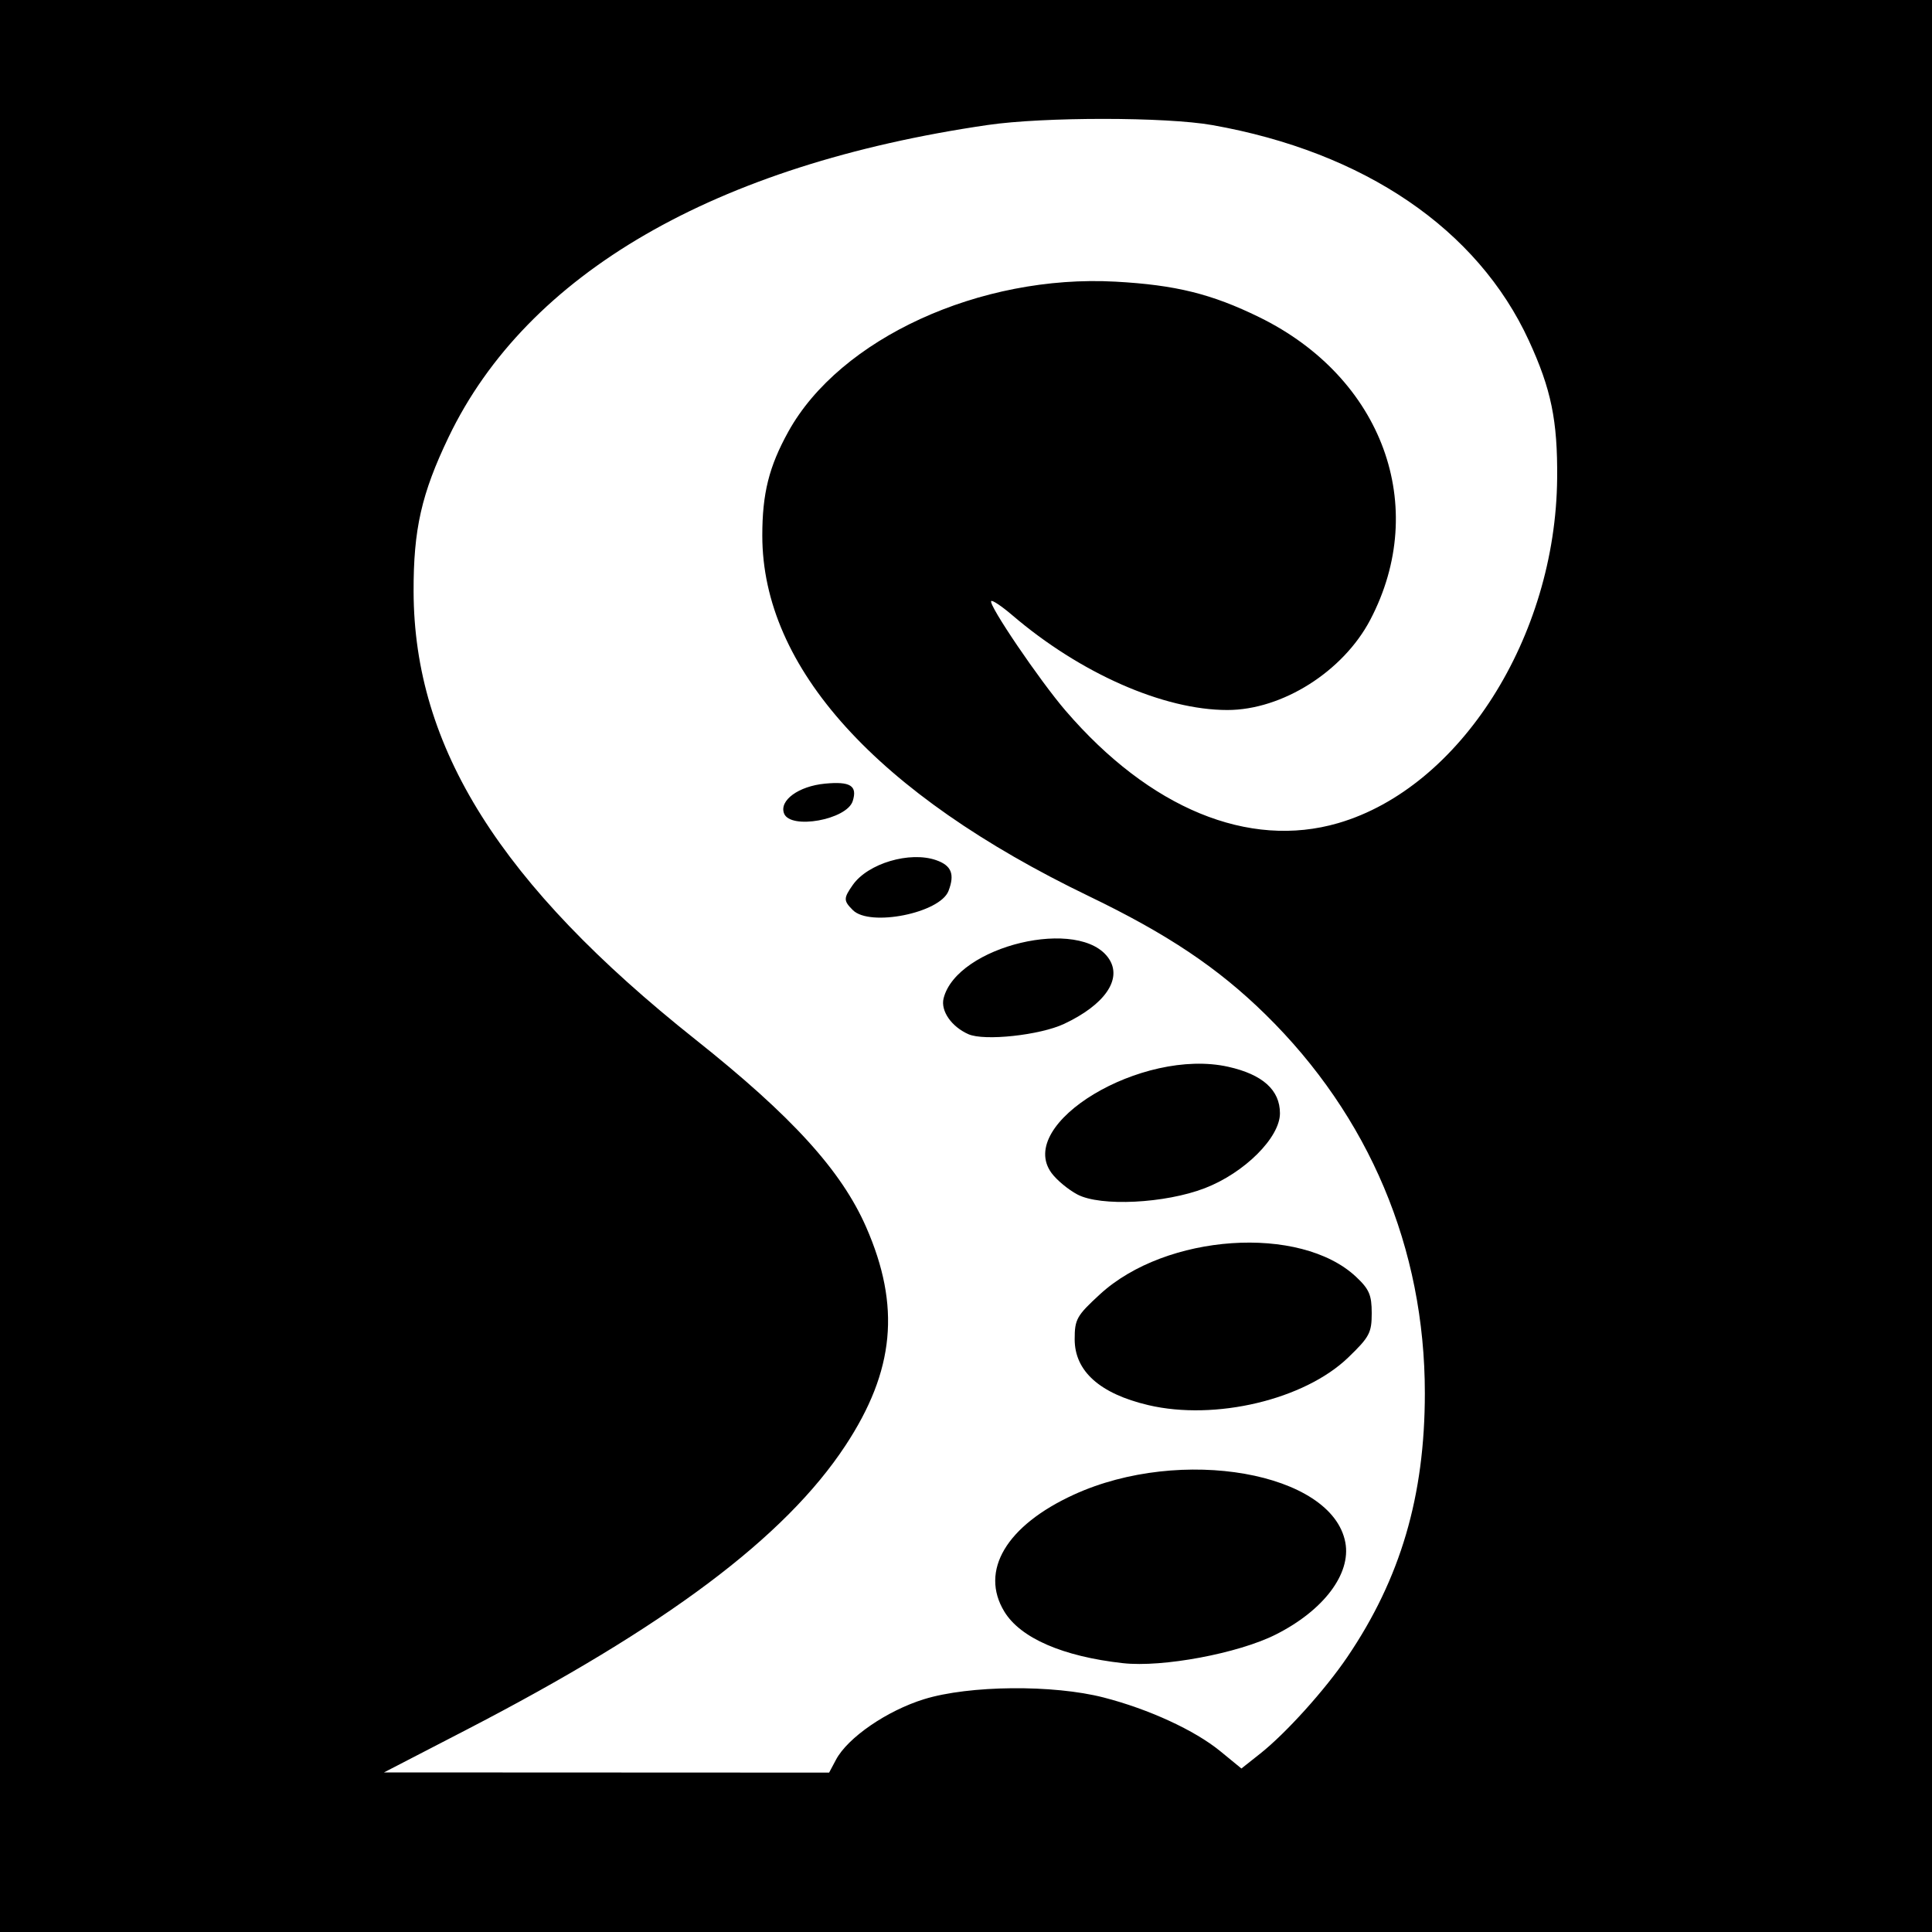
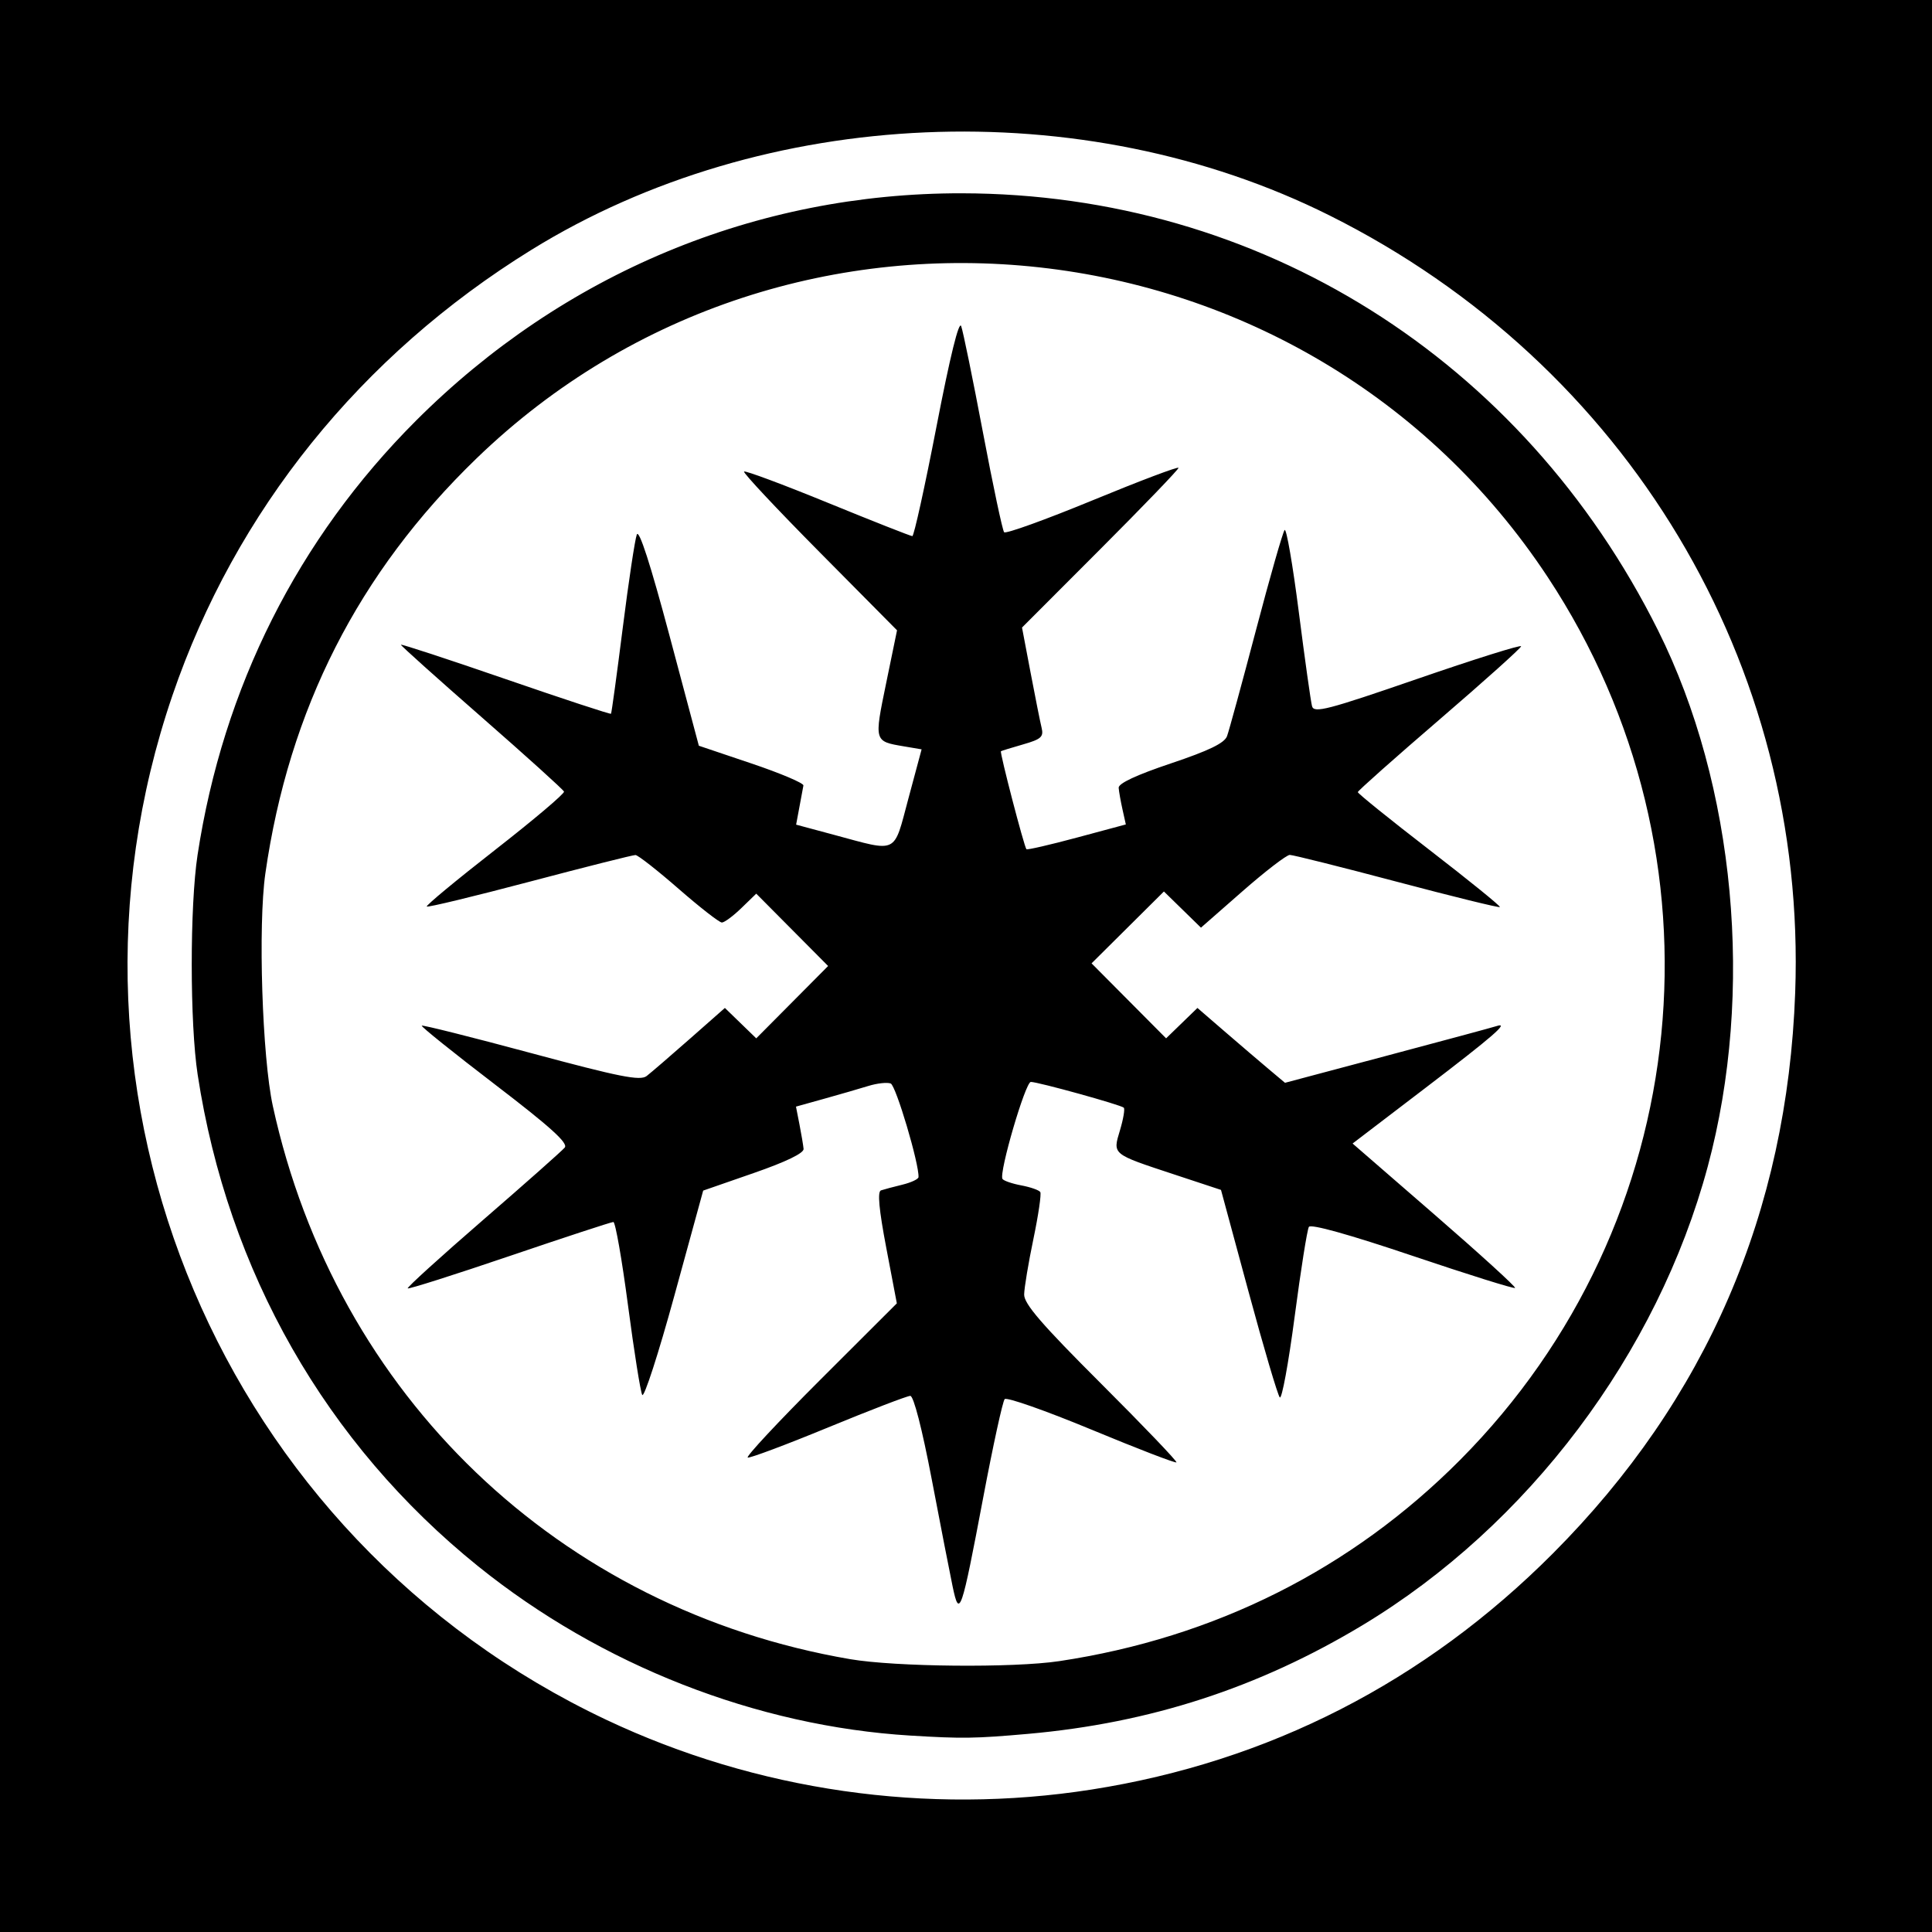
<svg xmlns="http://www.w3.org/2000/svg" id="svg2" version="1.1" width="400" height="400">
  <defs id="defs6" />
-   <path style="fill:#000000" d="m 0,0 400,0 0,400 -400,0 z" id="rect3030" />
-   <path id="path2989" style="fill:#ffffff" d="m 162.33,168.417 c -1.035,-2.698 3.005,-5.646 8.457,-6.17 5.275,-0.507 6.768,0.429 5.759,3.611 -1.225,3.859 -12.91,5.963 -14.216,2.56 z m 14.242,20.012 c -1.953,-1.953 -1.954,-2.438 -0.011,-5.212 3.121,-4.455 11.796,-7.034 17.258,-5.13 3.172,1.106 3.892,2.899 2.558,6.374 -1.756,4.575 -16.287,7.486 -19.805,3.968 z M 200.5,214.12 c -3.515,-1.554 -5.788,-4.837 -5.139,-7.423 2.735,-10.895 28.451,-17.018 34.257,-8.157 2.758,4.209 -0.899,9.491 -9.305,13.443 -4.997,2.349 -16.522,3.592 -19.813,2.137 z m 22.571,33.189 c -1.886,-0.995 -4.3,-2.998 -5.364,-4.45 -7.499,-10.235 18.717,-25.992 36.591,-21.992 7.123,1.594 10.702,4.815 10.702,9.632 0,5.019 -7.346,12.338 -15.559,15.503 -8.226,3.169 -21.586,3.832 -26.37,1.307 z m 14.663,43.602 C 227.719,288.552 222.5,283.885 222.5,277.287 c 0,-4.152 0.409,-4.88 5.236,-9.318 13.649,-12.55 41.47,-14.453 53.014,-3.625 2.731,2.562 3.25,3.765 3.25,7.536 0,4.06 -0.464,4.935 -4.873,9.184 -9.046,8.719 -27.524,13.115 -41.393,9.848 z M 232.5,344.343 c -12.466,-1.39 -21.218,-5.193 -24.559,-10.672 -5.155,-8.455 0.411,-17.823 14.395,-24.225 22.175,-10.152 53.475,-4.634 56.203,9.908 1.22,6.503 -4.523,14.092 -14.431,19.071 -7.761,3.9 -23.416,6.831 -31.607,5.917 z m -59.419,19.988 c 2.437,-4.583 10.563,-10.163 18.256,-12.538 9.32,-2.877 26.708,-3.038 37.163,-0.345 9.371,2.414 18.861,6.786 24.168,11.135 l 4.353,3.567 3.904,-3.092 c 5.305,-4.201 13.409,-13.187 18.006,-19.964 C 289.978,326.81 295,309.723 295,288.427 295,258.441 283.475,231.075 261.972,210 c -9.838,-9.642 -20.237,-16.603 -36.553,-24.468 -43.964,-21.193 -67.58,-47.265 -67.593,-74.621 -0.004,-8.755 1.388,-14.314 5.395,-21.552 10.677,-19.284 39.689,-32.582 67.732,-31.045 12.428,0.681 19.902,2.529 29.764,7.358 25.532,12.502 35.31,39.168 22.977,62.661 C 278.076,139.036 265.457,147 254.115,147 c -13.233,0 -30.453,-7.591 -44.538,-19.634 -2.158,-1.845 -4.117,-3.16 -4.354,-2.923 -0.679,0.679 10.028,16.46 15.409,22.714 17.407,20.229 37.892,28.671 56.436,23.258 C 302.318,163.044 322.109,131.86 322.391,99 322.494,87.056 321.156,80.553 316.526,70.5 305.901,47.428 282.462,31.475 251,25.9 241.386,24.197 216.113,24.184 204.5,25.878 148.037,34.111 109.111,56.647 92.878,90.5 c -5.617,11.714 -7.288,19.091 -7.248,32 0.1,32.251 17.946,60.603 58.37,92.734 19.955,15.861 30.184,27.1 35.32,38.808 7.184,16.377 5.92,29.743 -4.281,45.241 -12.496,18.986 -37.161,37.477 -78.539,58.883 l -17,8.794 46.081,0.02 46.081,0.02 1.419,-2.668 z" />
+   <rect style="fill:#000000;fill-opacity:1;stroke:none" id="rect3912" width="400" height="400" x="0" y="7.6293945e-06" />
+   <path id="path3891" style="fill:#ffffff;fill-opacity:1" d="m 197.237,328.5 c -0.576,-2.75 -2.527,-12.762 -4.335,-22.25 -1.984,-10.409 -3.743,-17.25 -4.436,-17.25 -0.632,0 -8.275,2.936 -16.985,6.524 -8.71,3.588 -16.211,6.399 -16.667,6.247 -0.457,-0.152 6.302,-7.398 15.018,-16.102 l 15.849,-15.825 -2.191,-11.51 c -1.516,-7.965 -1.852,-11.624 -1.09,-11.879 0.606,-0.203 2.591,-0.732 4.412,-1.176 1.821,-0.444 3.331,-1.15 3.355,-1.569 0.158,-2.697 -4.675,-18.967 -5.757,-19.383 -0.73,-0.28 -2.808,-0.052 -4.618,0.507 -1.81,0.559 -5.924,1.751 -9.142,2.648 l -5.851,1.632 0.723,3.693 c 0.398,2.031 0.78,4.308 0.851,5.06 0.082,0.877 -3.625,2.671 -10.33,5 L 145.586,246.5 139.609,268.297 c -3.287,11.988 -6.278,21.213 -6.646,20.5 -0.368,-0.713 -1.693,-9.059 -2.943,-18.547 -1.251,-9.488 -2.614,-17.25 -3.029,-17.25 -0.415,0 -10.086,3.172 -21.491,7.048 -11.405,3.877 -20.894,6.89 -21.087,6.697 -0.193,-0.193 6.813,-6.554 15.568,-14.135 8.755,-7.581 16.379,-14.338 16.941,-15.015 0.761,-0.916 -2.936,-4.259 -14.456,-13.074 -8.513,-6.513 -15.331,-11.989 -15.152,-12.168 0.179,-0.179 10.364,2.375 22.634,5.677 18.415,4.955 22.592,5.784 23.931,4.751 0.892,-0.688 4.902,-4.142 8.912,-7.674 l 7.289,-6.423 3.247,3.147 3.247,3.147 7.439,-7.489 7.439,-7.489 -7.439,-7.489 -7.439,-7.489 -3.084,2.989 c -1.696,1.644 -3.512,2.988 -4.036,2.987 -0.524,-8.6e-4 -4.552,-3.14 -8.952,-6.976 -4.4,-3.836 -8.421,-6.985 -8.936,-6.998 -0.515,-0.013 -10.361,2.467 -21.88,5.513 -11.519,3.045 -21.117,5.363 -21.329,5.151 -0.212,-0.212 6.156,-5.489 14.15,-11.726 7.995,-6.237 14.414,-11.669 14.265,-12.071 C 116.622,163.489 108.963,156.569 99.75,148.511 90.537,140.454 83,133.694 83,133.489 c 0,-0.205 9.739,2.987 21.642,7.094 11.903,4.107 21.741,7.343 21.861,7.192 0.121,-0.151 1.214,-8.15 2.43,-17.775 1.215,-9.625 2.526,-18.321 2.912,-19.325 0.457,-1.188 2.823,6.13 6.773,20.947 l 6.071,22.773 10.906,3.678 c 5.998,2.023 10.833,4.072 10.744,4.553 -0.089,0.481 -0.466,2.502 -0.836,4.492 l -0.674,3.617 7.836,2.107 c 13.425,3.61 12.272,4.173 15.411,-7.52 l 2.733,-10.178 -3.674,-0.621 c -6.18,-1.044 -6.159,-0.972 -3.678,-13.023 L 185.721,130.5 169.658,114.286 c -8.835,-8.918 -15.859,-16.413 -15.611,-16.655 0.249,-0.243 8.053,2.666 17.341,6.464 9.289,3.798 17.164,6.905 17.5,6.904 0.336,-9.9e-4 2.59,-10.224 5.009,-22.718 2.812,-14.526 4.654,-22.006 5.11,-20.748 0.392,1.082 2.415,10.968 4.496,21.968 2.081,11 4.056,20.311 4.39,20.692 0.334,0.38 8.594,-2.601 18.357,-6.625 9.762,-4.024 17.75,-7.041 17.75,-6.703 0,0.338 -7.29,7.915 -16.201,16.838 l -16.201,16.223 1.763,9.288 c 0.97,5.108 2.001,10.27 2.293,11.47 0.454,1.87 -0.091,2.361 -3.812,3.43 -2.388,0.686 -4.461,1.324 -4.608,1.417 -0.294,0.187 4.801,19.778 5.277,20.291 0.164,0.176 4.861,-0.906 10.439,-2.405 l 10.142,-2.725 -0.689,-3.095 c -0.379,-1.702 -0.737,-3.722 -0.795,-4.487 -0.07,-0.911 3.662,-2.657 10.798,-5.052 7.911,-2.655 11.106,-4.205 11.639,-5.645 0.404,-1.092 3.1,-10.968 5.991,-21.948 2.891,-10.98 5.559,-20.309 5.929,-20.731 0.37,-0.422 1.693,7.228 2.941,17 1.248,9.772 2.48,18.536 2.736,19.475 0.408,1.493 3.166,0.776 21.913,-5.692 11.795,-4.07 21.415,-7.088 21.377,-6.708 C 314.894,134.189 307.275,141.025 298,149 c -9.275,7.975 -16.871,14.725 -16.882,15 -0.01,0.275 6.677,5.669 14.862,11.986 8.184,6.318 14.735,11.632 14.557,11.81 -0.178,0.178 -9.767,-2.178 -21.309,-5.236 C 277.686,179.502 267.7,177 267.036,177 c -0.664,0 -5.073,3.389 -9.798,7.531 l -8.591,7.531 -3.835,-3.745 -3.835,-3.745 -7.49,7.44 -7.49,7.44 7.716,7.762 7.716,7.762 3.244,-3.145 3.244,-3.145 5.681,4.906 c 3.125,2.699 7.203,6.185 9.064,7.748 l 3.383,2.842 21.227,-5.648 c 11.675,-3.106 21.813,-5.842 22.529,-6.08 2.843,-0.945 -0.525,1.985 -14.829,12.902 l -14.933,11.397 17.01,14.76 c 9.355,8.118 16.838,14.932 16.628,15.142 -0.21,0.21 -9.757,-2.78 -21.216,-6.645 -13.07,-4.408 -21.071,-6.643 -21.471,-5.997 -0.35,0.567 -1.676,8.926 -2.946,18.576 -1.27,9.65 -2.656,17.177 -3.078,16.728 -0.423,-0.45 -3.334,-10.3 -6.47,-21.889 l -5.702,-21.071 -9.647,-3.186 c -13.044,-4.308 -12.786,-4.097 -11.26,-9.191 0.688,-2.297 1.04,-4.387 0.781,-4.646 C 232.09,228.756 214.933,224 213.422,224 c -1.125,0 -6.636,18.846 -5.872,20.081 0.235,0.381 1.992,0.985 3.904,1.344 1.912,0.359 3.679,0.98 3.927,1.382 0.248,0.401 -0.394,4.771 -1.425,9.711 -1.032,4.94 -1.894,10.112 -1.916,11.493 -0.03,1.936 3.623,6.169 15.925,18.453 8.78,8.767 15.8,16.105 15.6,16.305 -0.201,0.201 -8.115,-2.85 -17.587,-6.779 -9.473,-3.929 -17.56,-6.772 -17.971,-6.317 -0.412,0.455 -2.407,9.602 -4.434,20.327 -4.536,23.998 -4.937,25.169 -6.334,18.5 z m 22.072,15.42 c 32.218,-4.838 60.517,-19.045 83.008,-41.672 C 351.039,253.23 358.576,177.282 320.453,119.5 270.64,44.001 163.577,32.143 98.637,94.931 74.216,118.543 59.81,146.864 54.94,180.835 53.402,191.565 54.28,218.884 56.488,229 69.569,288.925 115.772,333.195 176,343.51 c 9.395,1.609 33.785,1.84 43.308,0.41 z M 188.5,359.335 C 156.638,357.392 124.434,344.779 98.988,324.274 67.499,298.9 47.169,263.265 40.925,222.5 39.298,211.883 39.287,187.597 40.904,177 46.192,142.341 61.682,111.542 86.112,87.112 116.621,56.603 156.585,39.95 199.128,40.018 260.801,40.118 315.199,74.264 343.274,130.5 c 16.03,32.11 20.003,74.92 10.301,111 -10.428,38.777 -37.211,74.357 -71.51,94.997 -21.528,12.955 -43.977,20.247 -69.205,22.48 -10.985,0.972 -13.635,1.011 -24.36,0.357 z m 37.5,11.171 c 36.691,-5.748 69.033,-22.306 95.549,-48.92 C 353.285,289.734 370.025,250.966 371.675,205.5 374.141,137.524 336.932,75.419 275.281,44.613 224.151,19.064 158.265,21.904 110.009,51.736 74.691,73.569 48.747,105.779 35.693,144 7.285,227.174 45.937,318.439 125.5,356.053 c 31.144,14.723 66.404,19.794 100.5,14.453 z" />
</svg>
